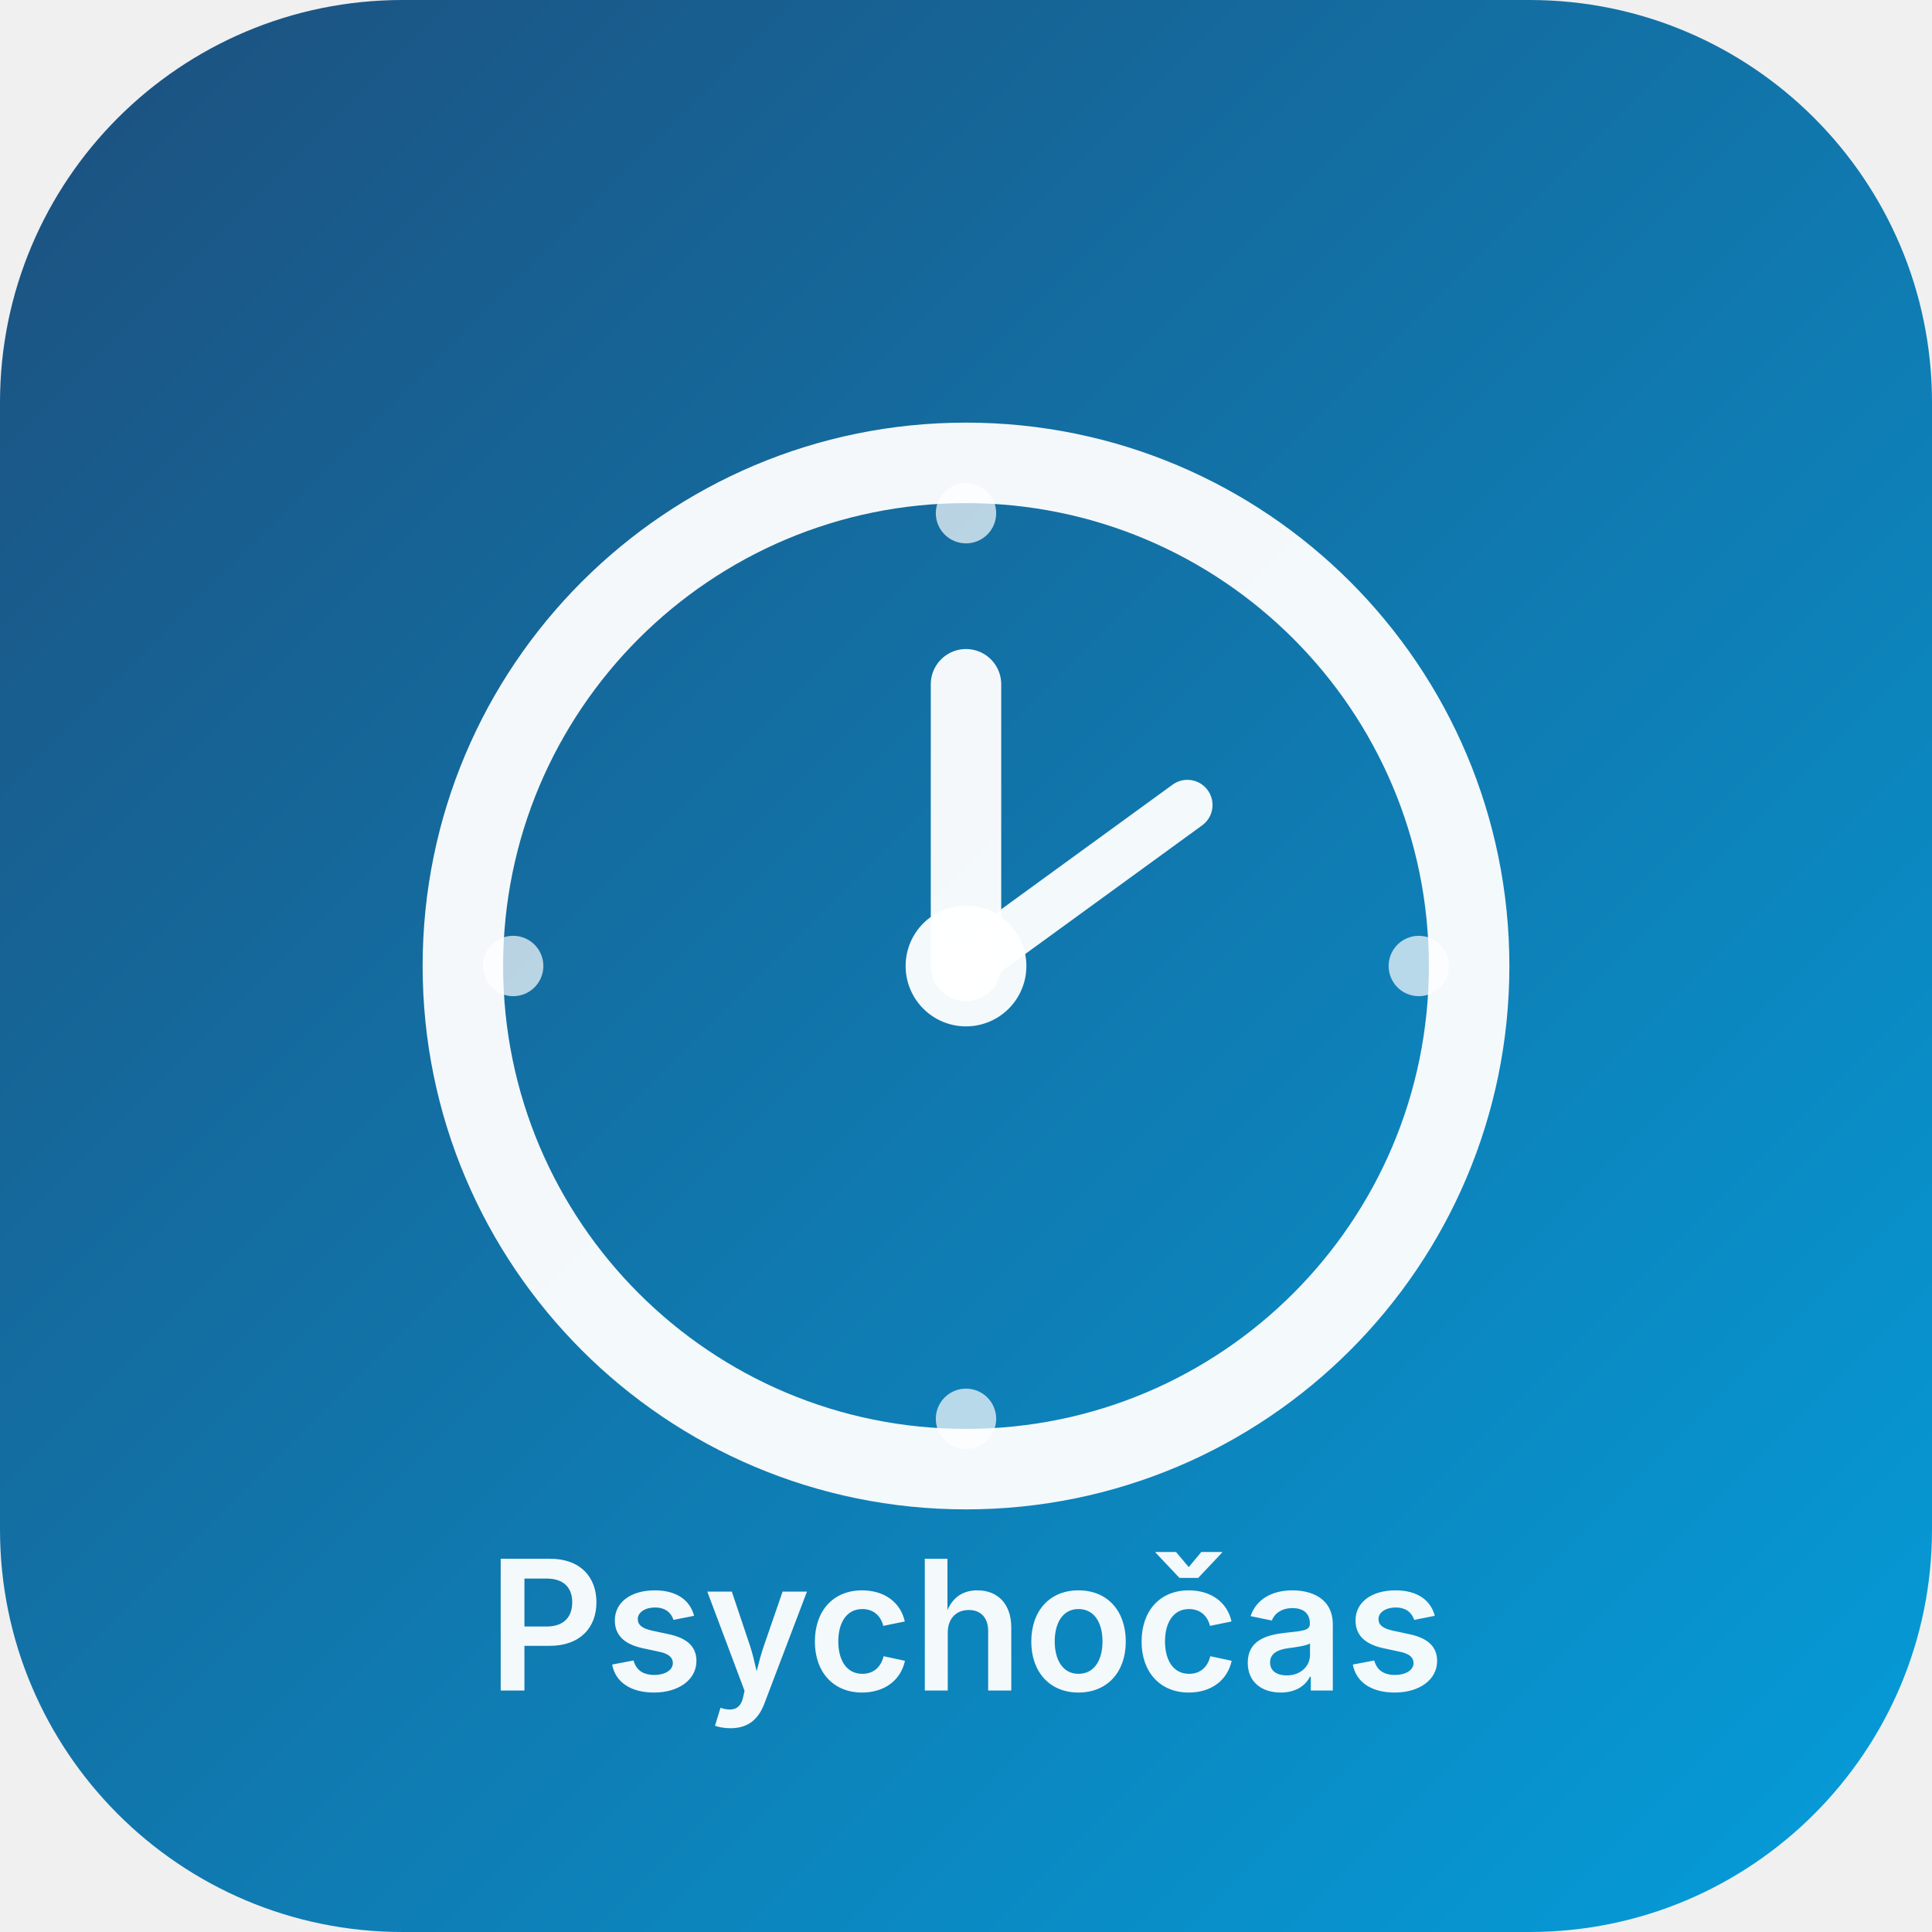
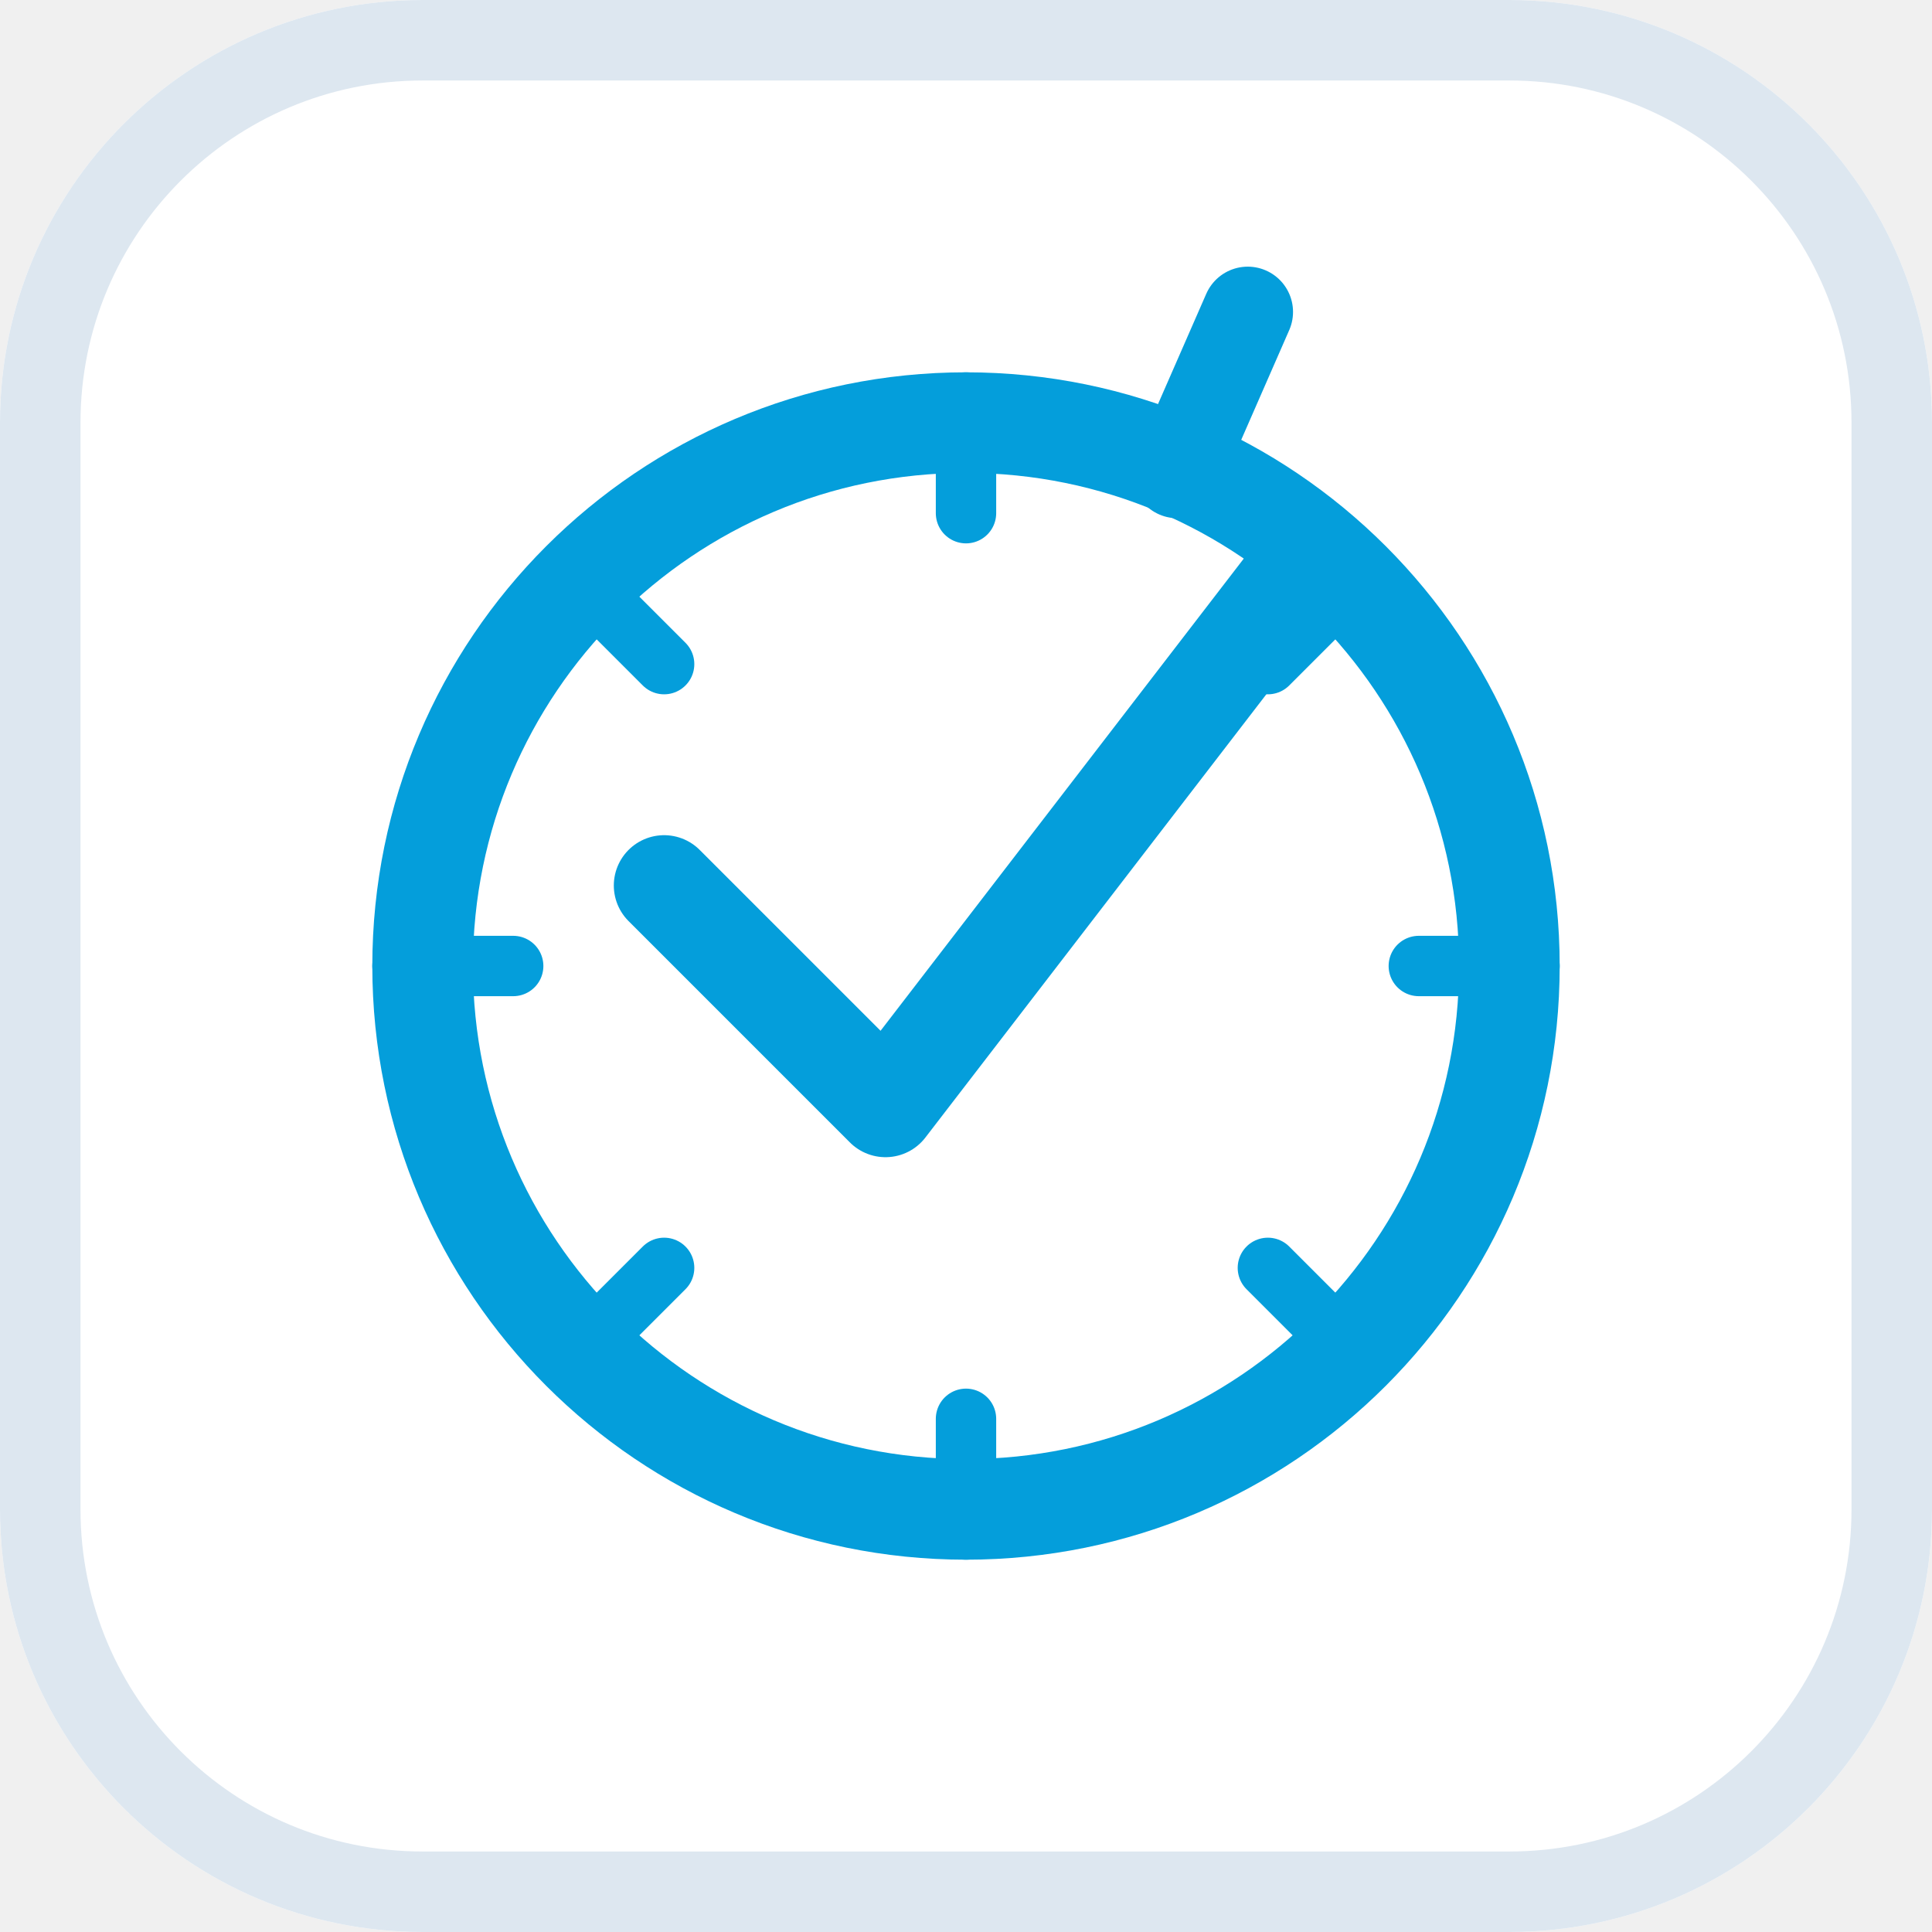
- <svg xmlns="http://www.w3.org/2000/svg" width="192" height="192" viewBox="0 0 192 192" fill="none">
-   <defs>
-     <linearGradient id="psychocasIconGradient" x1="0%" y1="0%" x2="100%" y2="100%">
-       <stop offset="0%" style="stop-color:#1d4f7d;stop-opacity:1" />
-       <stop offset="100%" style="stop-color:#049edb;stop-opacity:1" />
-     </linearGradient>
-   </defs>
-   <rect width="192" height="192" rx="40" fill="url(#psychocasIconGradient)" />
-   <g transform="translate(96, 96)">
-     <circle cx="0" cy="0" r="50" fill="none" stroke="white" stroke-width="8" opacity="0.95" />
-     <line x1="0" y1="0" x2="0" y2="-28" stroke="white" stroke-width="7" stroke-linecap="round" opacity="0.95" />
-     <line x1="0" y1="0" x2="22" y2="-16" stroke="white" stroke-width="5" stroke-linecap="round" opacity="0.95" />
-     <circle cx="0" cy="0" r="6" fill="white" opacity="0.95" />
-     <circle cx="0" cy="-45" r="3" fill="white" opacity="0.7" />
-     <circle cx="45" cy="0" r="3" fill="white" opacity="0.7" />
-     <circle cx="0" cy="45" r="3" fill="white" opacity="0.7" />
-     <circle cx="-45" cy="0" r="3" fill="white" opacity="0.7" />
-   </g>
-   <text x="96" y="168" font-family="system-ui, -apple-system, sans-serif" font-size="18" font-weight="600" fill="white" text-anchor="middle" opacity="0.95">Psychočas</text>
+ <svg xmlns="http://www.w3.org/2000/svg" width="192" height="192" viewBox="0 0 192 192" fill="none" role="img" aria-label="Psychočas">
+   <rect width="192" height="192" rx="42" fill="#FFFFFF" />
+   <rect x="4" y="4" width="184" height="184" rx="38" stroke="#DDE7F0" stroke-width="8" />
+   <circle cx="96" cy="96" r="54" stroke="#049EDB" stroke-width="10" />
+   <path d="M66 88L88 110L128 58" stroke="#049EDB" stroke-width="10" stroke-linecap="round" stroke-linejoin="round" />
+   <path d="M117 47L124 31" stroke="#049EDB" stroke-width="9" stroke-linecap="round" />
+   <path d="M96 40V51M96 141V152M40 96H51M141 96H152M58 58L66 66M126 126L134 134M134 58L126 66M66 126L58 134" stroke="#049EDB" stroke-width="6" stroke-linecap="round" />
</svg>
